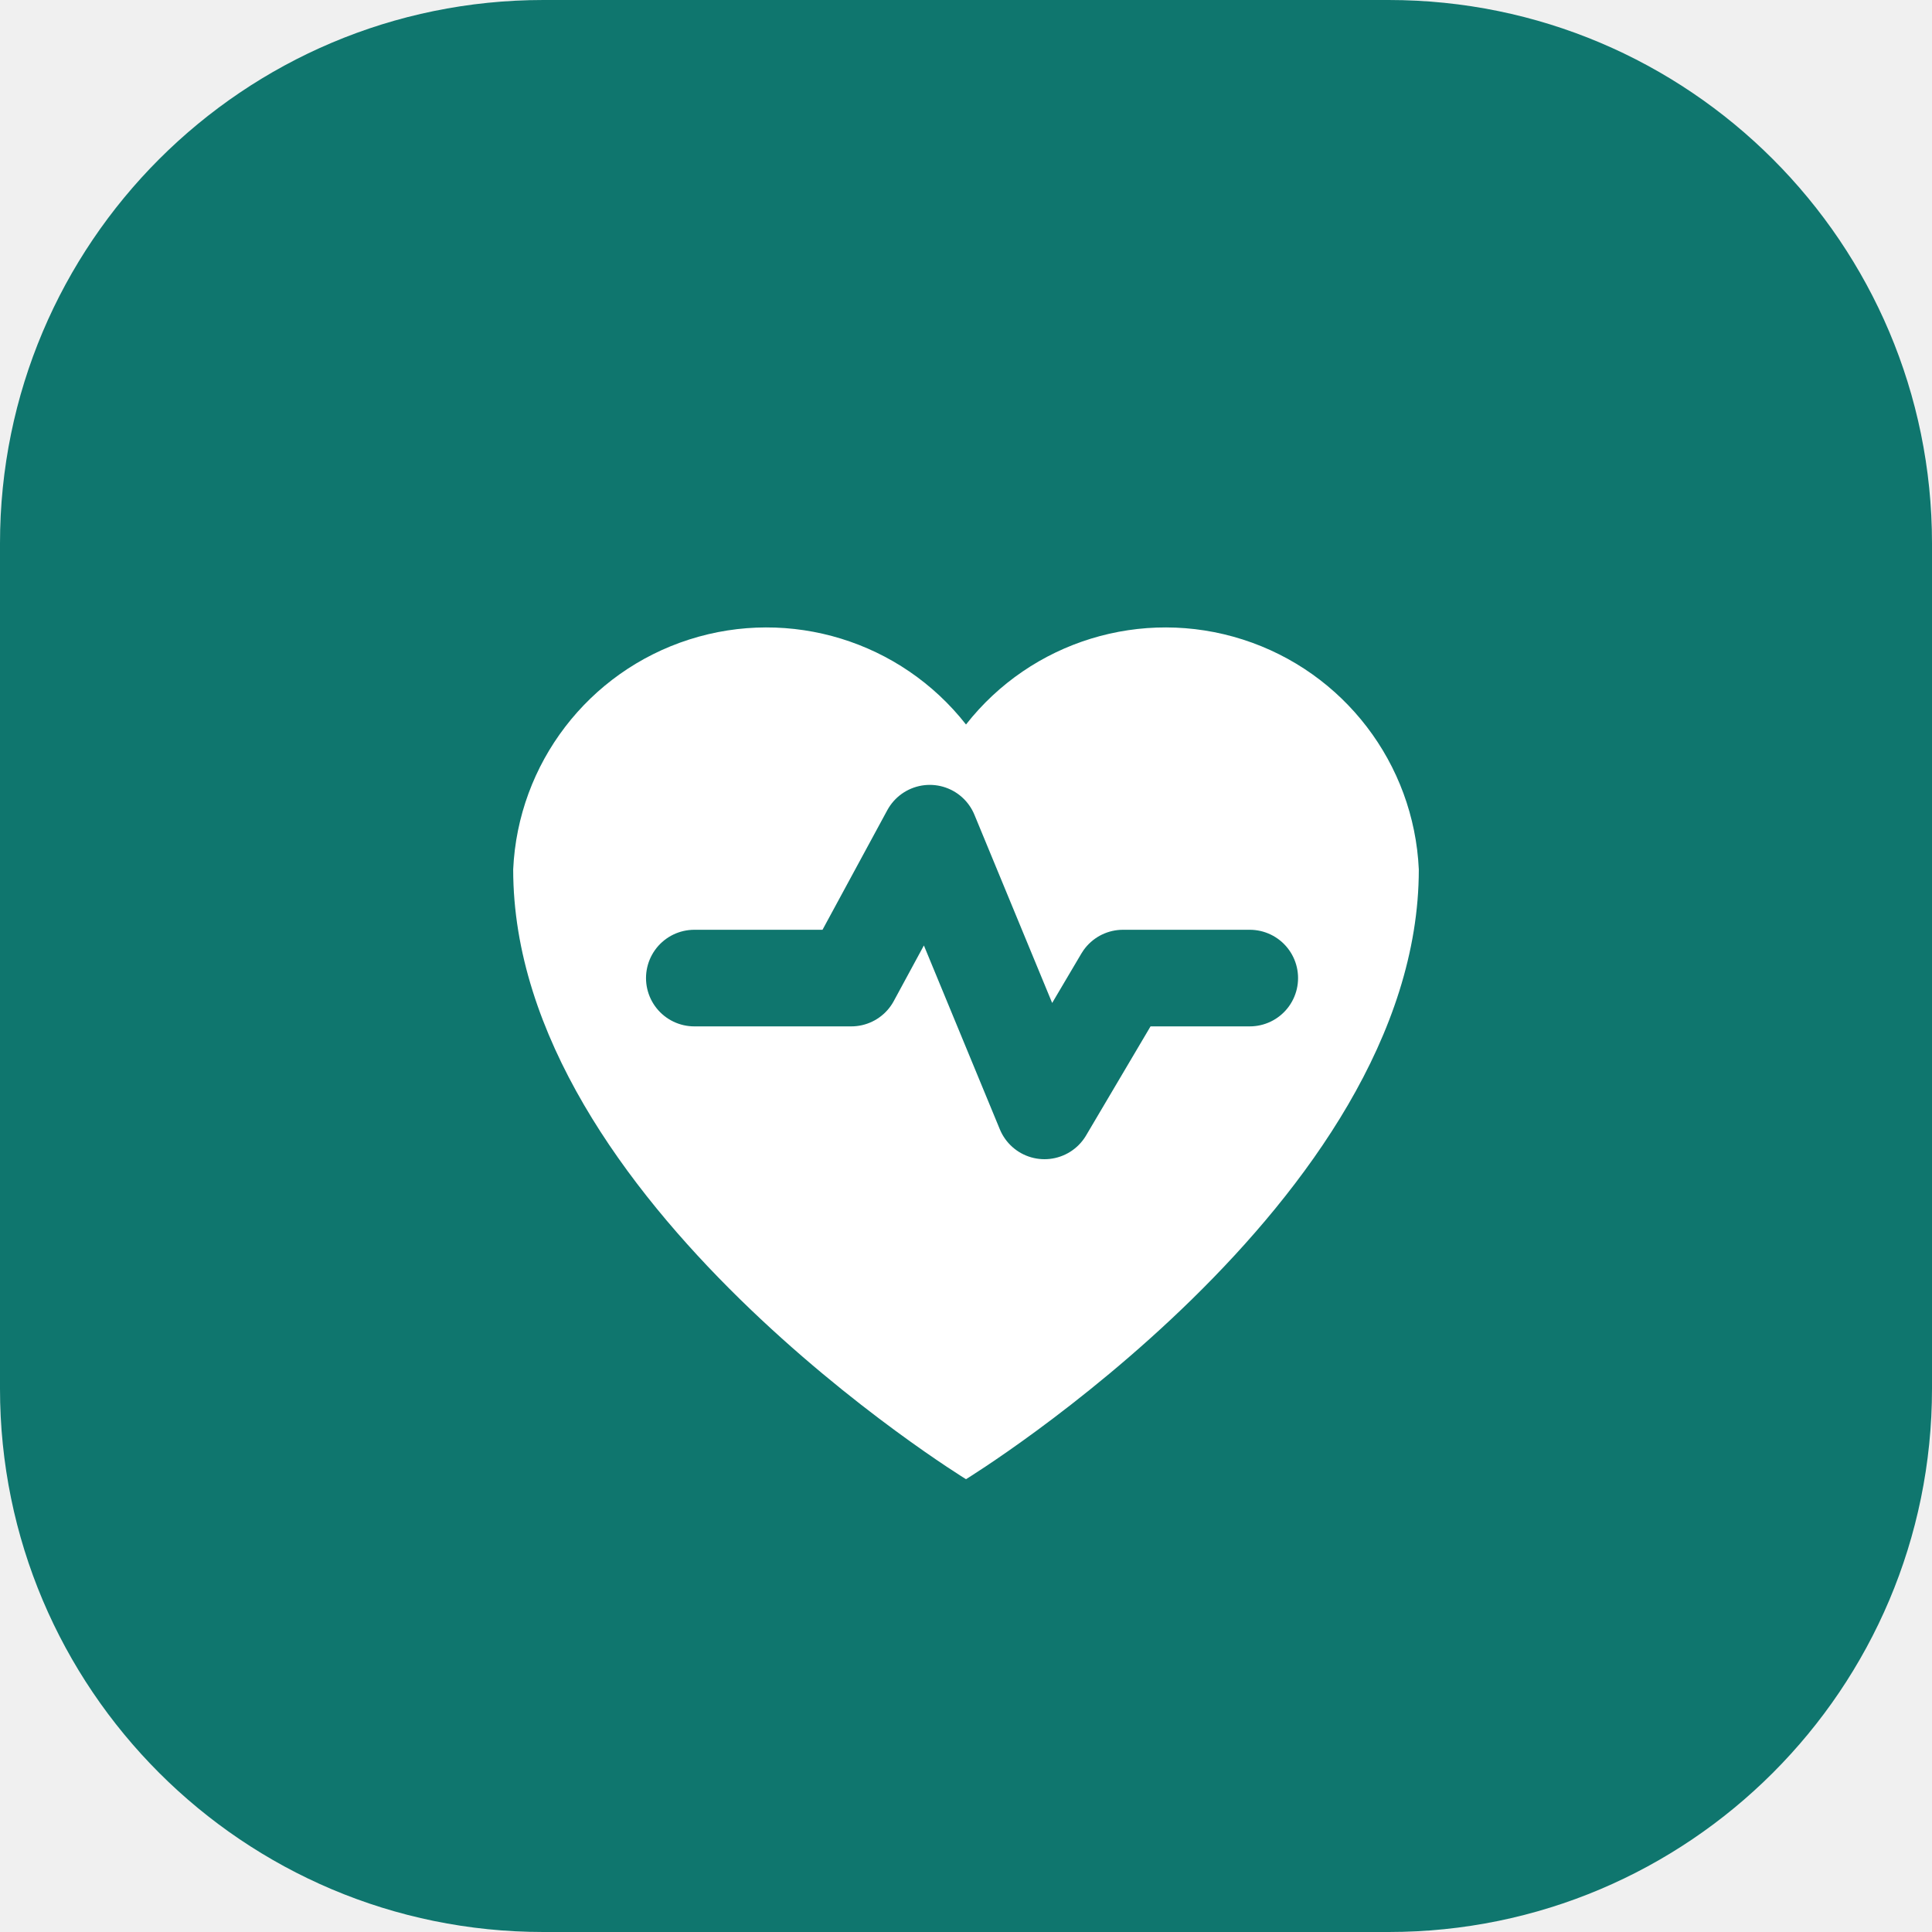
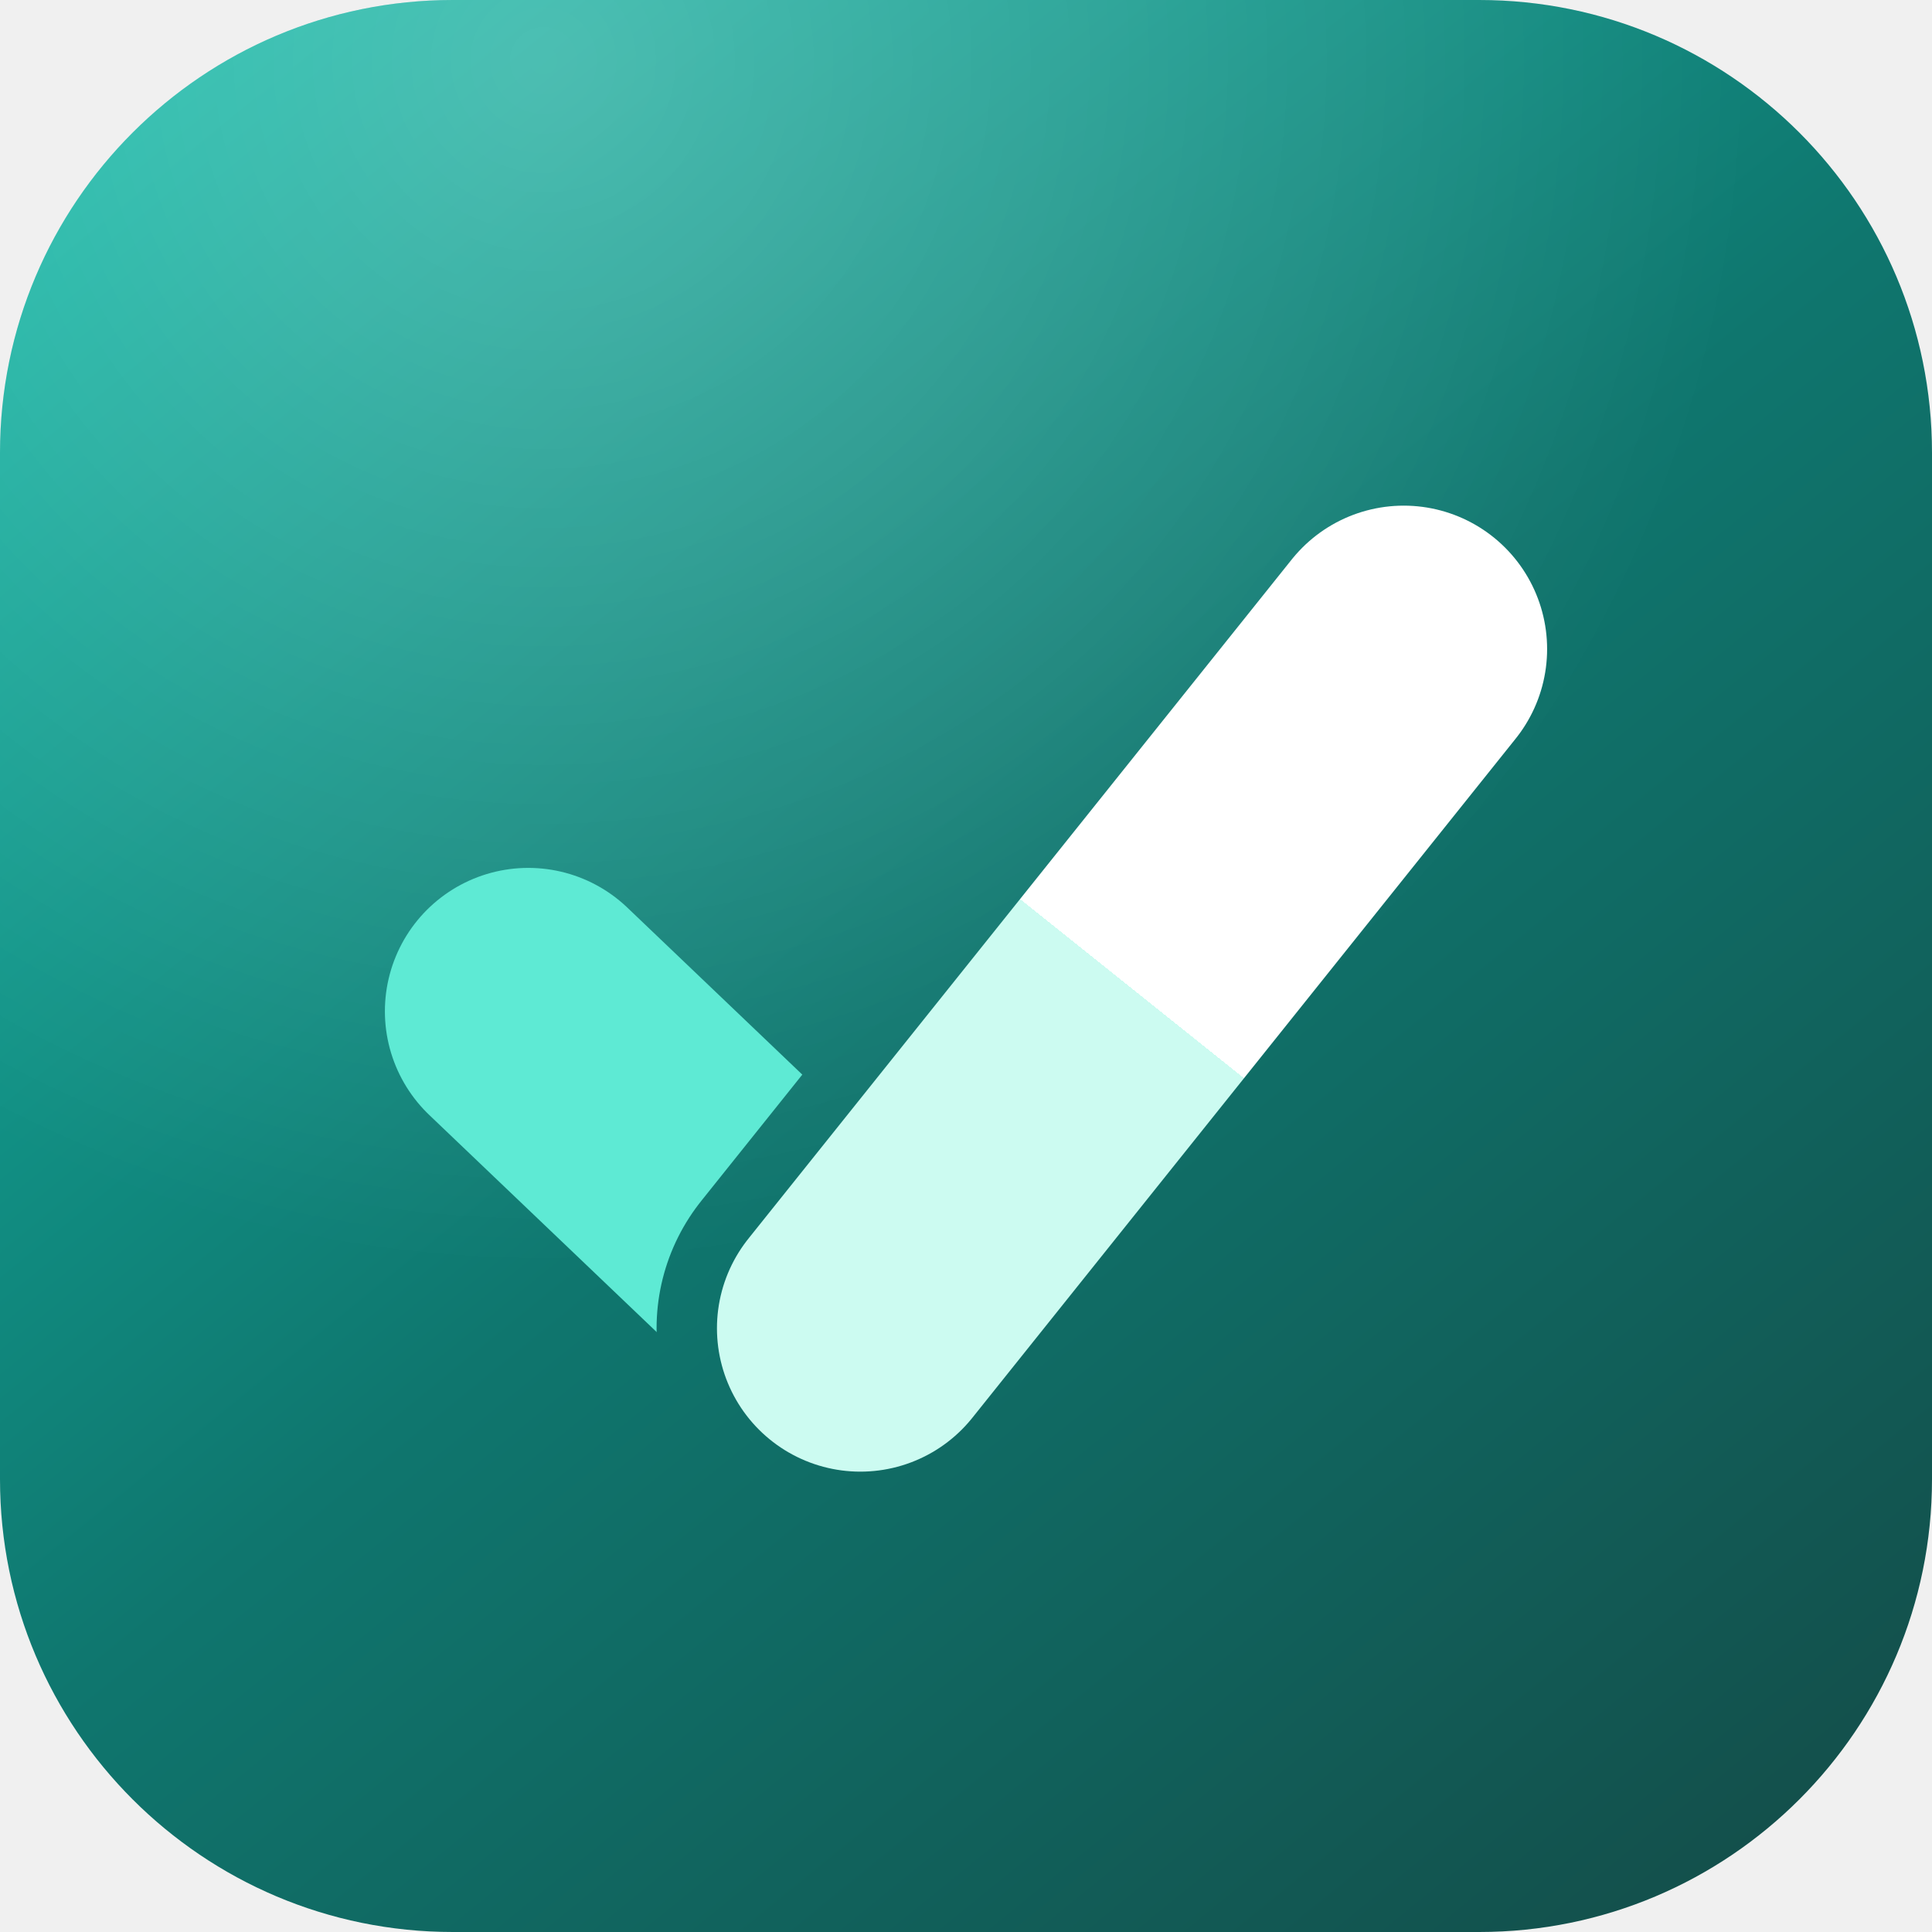
- <svg xmlns="http://www.w3.org/2000/svg" viewBox="0 0 32 32">
-   <rect width="32" height="32" rx="9" fill="#0f766e" />
-   <path d="M16 24.5s-7.5-4.6-7.5-10.1A4.2 4.2 0 0 1 16 12a4.2 4.2 0 0 1 7.5 2.4c0 5.5-7.5 10.1-7.5 10.1Z" fill="#fff" />
-   <path d="M11.5 16.2h2.6l1.3-2.4 1.9 4.6 1.3-2.2h2.1" fill="none" stroke="#0f766e" stroke-width="1.6" stroke-linecap="round" stroke-linejoin="round" />
+ <svg xmlns="http://www.w3.org/2000/svg" viewBox="0 0 64 64">
+   <defs>
+     <linearGradient id="bg" x1="6" y1="0" x2="58" y2="64" gradientUnits="userSpaceOnUse">
+       <stop offset="0" stop-color="#14b8a6" />
+       <stop offset="0.5" stop-color="#0f766e" />
+       <stop offset="1" stop-color="#134e4a" />
+     </linearGradient>
+     <radialGradient id="gloss" cx="18" cy="2" r="40" gradientUnits="userSpaceOnUse">
+       <stop offset="0" stop-color="#fff" stop-opacity="0.24" />
+       <stop offset="1" stop-color="#fff" stop-opacity="0" />
+     </radialGradient>
+     <linearGradient id="pill" x1="28.5" y1="44" x2="46.5" y2="21.5" gradientUnits="userSpaceOnUse">
+       <stop offset="0" stop-color="#ccfbf1" />
+       <stop offset="0.5" stop-color="#ccfbf1" />
+       <stop offset="0.5" stop-color="#fff" />
+       <stop offset="1" stop-color="#fff" />
+     </linearGradient>
+     <mask id="seam" maskUnits="userSpaceOnUse" x="0" y="0" width="64" height="64">
+       <rect width="64" height="64" fill="#fff" />
+       <line x1="28.5" y1="44" x2="46.5" y2="21.5" stroke="#000" stroke-width="13.5" stroke-linecap="round" />
+     </mask>
+   </defs>
+   <rect width="64" height="64" rx="15" fill="url(#bg)" />
+   <rect width="64" height="64" rx="15" fill="url(#gloss)" />
+   <line x1="17.5" y1="33.5" x2="28.5" y2="44" stroke="#5eead4" stroke-width="9.5" stroke-linecap="round" mask="url(#seam)" />
+   <line x1="28.5" y1="44" x2="46.5" y2="21.5" stroke="url(#pill)" stroke-width="9.5" stroke-linecap="round" />
</svg>
